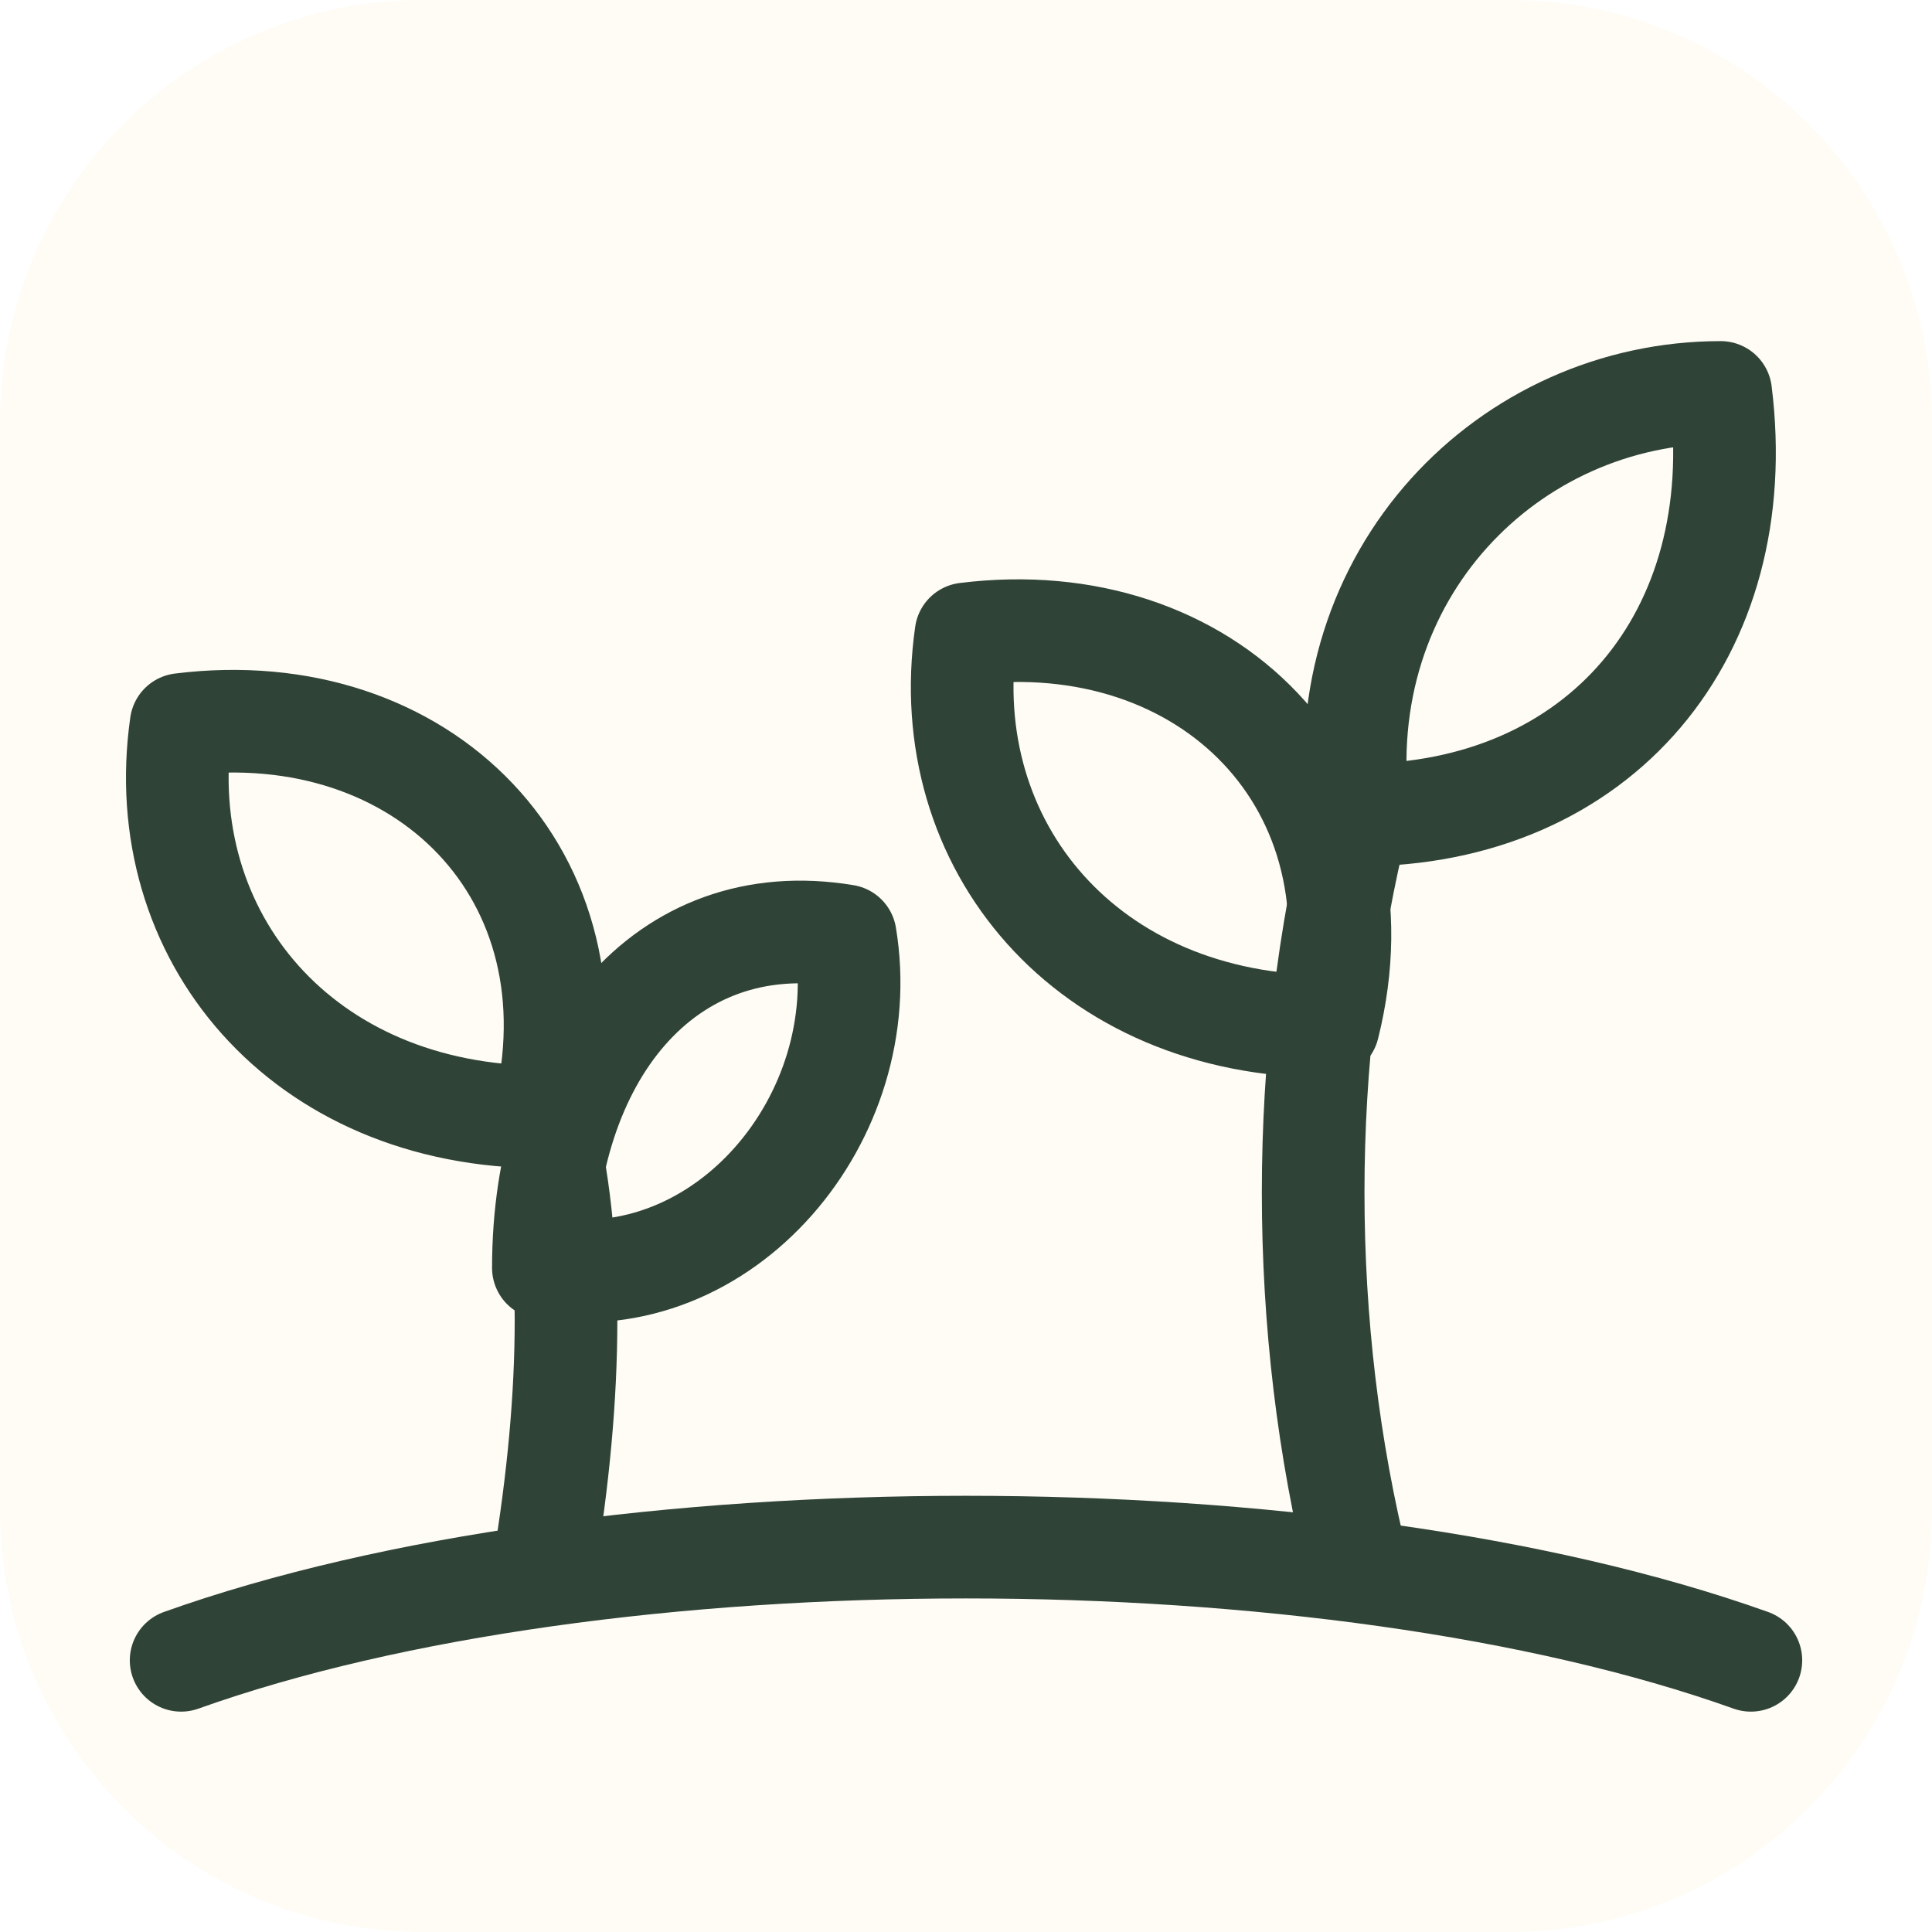
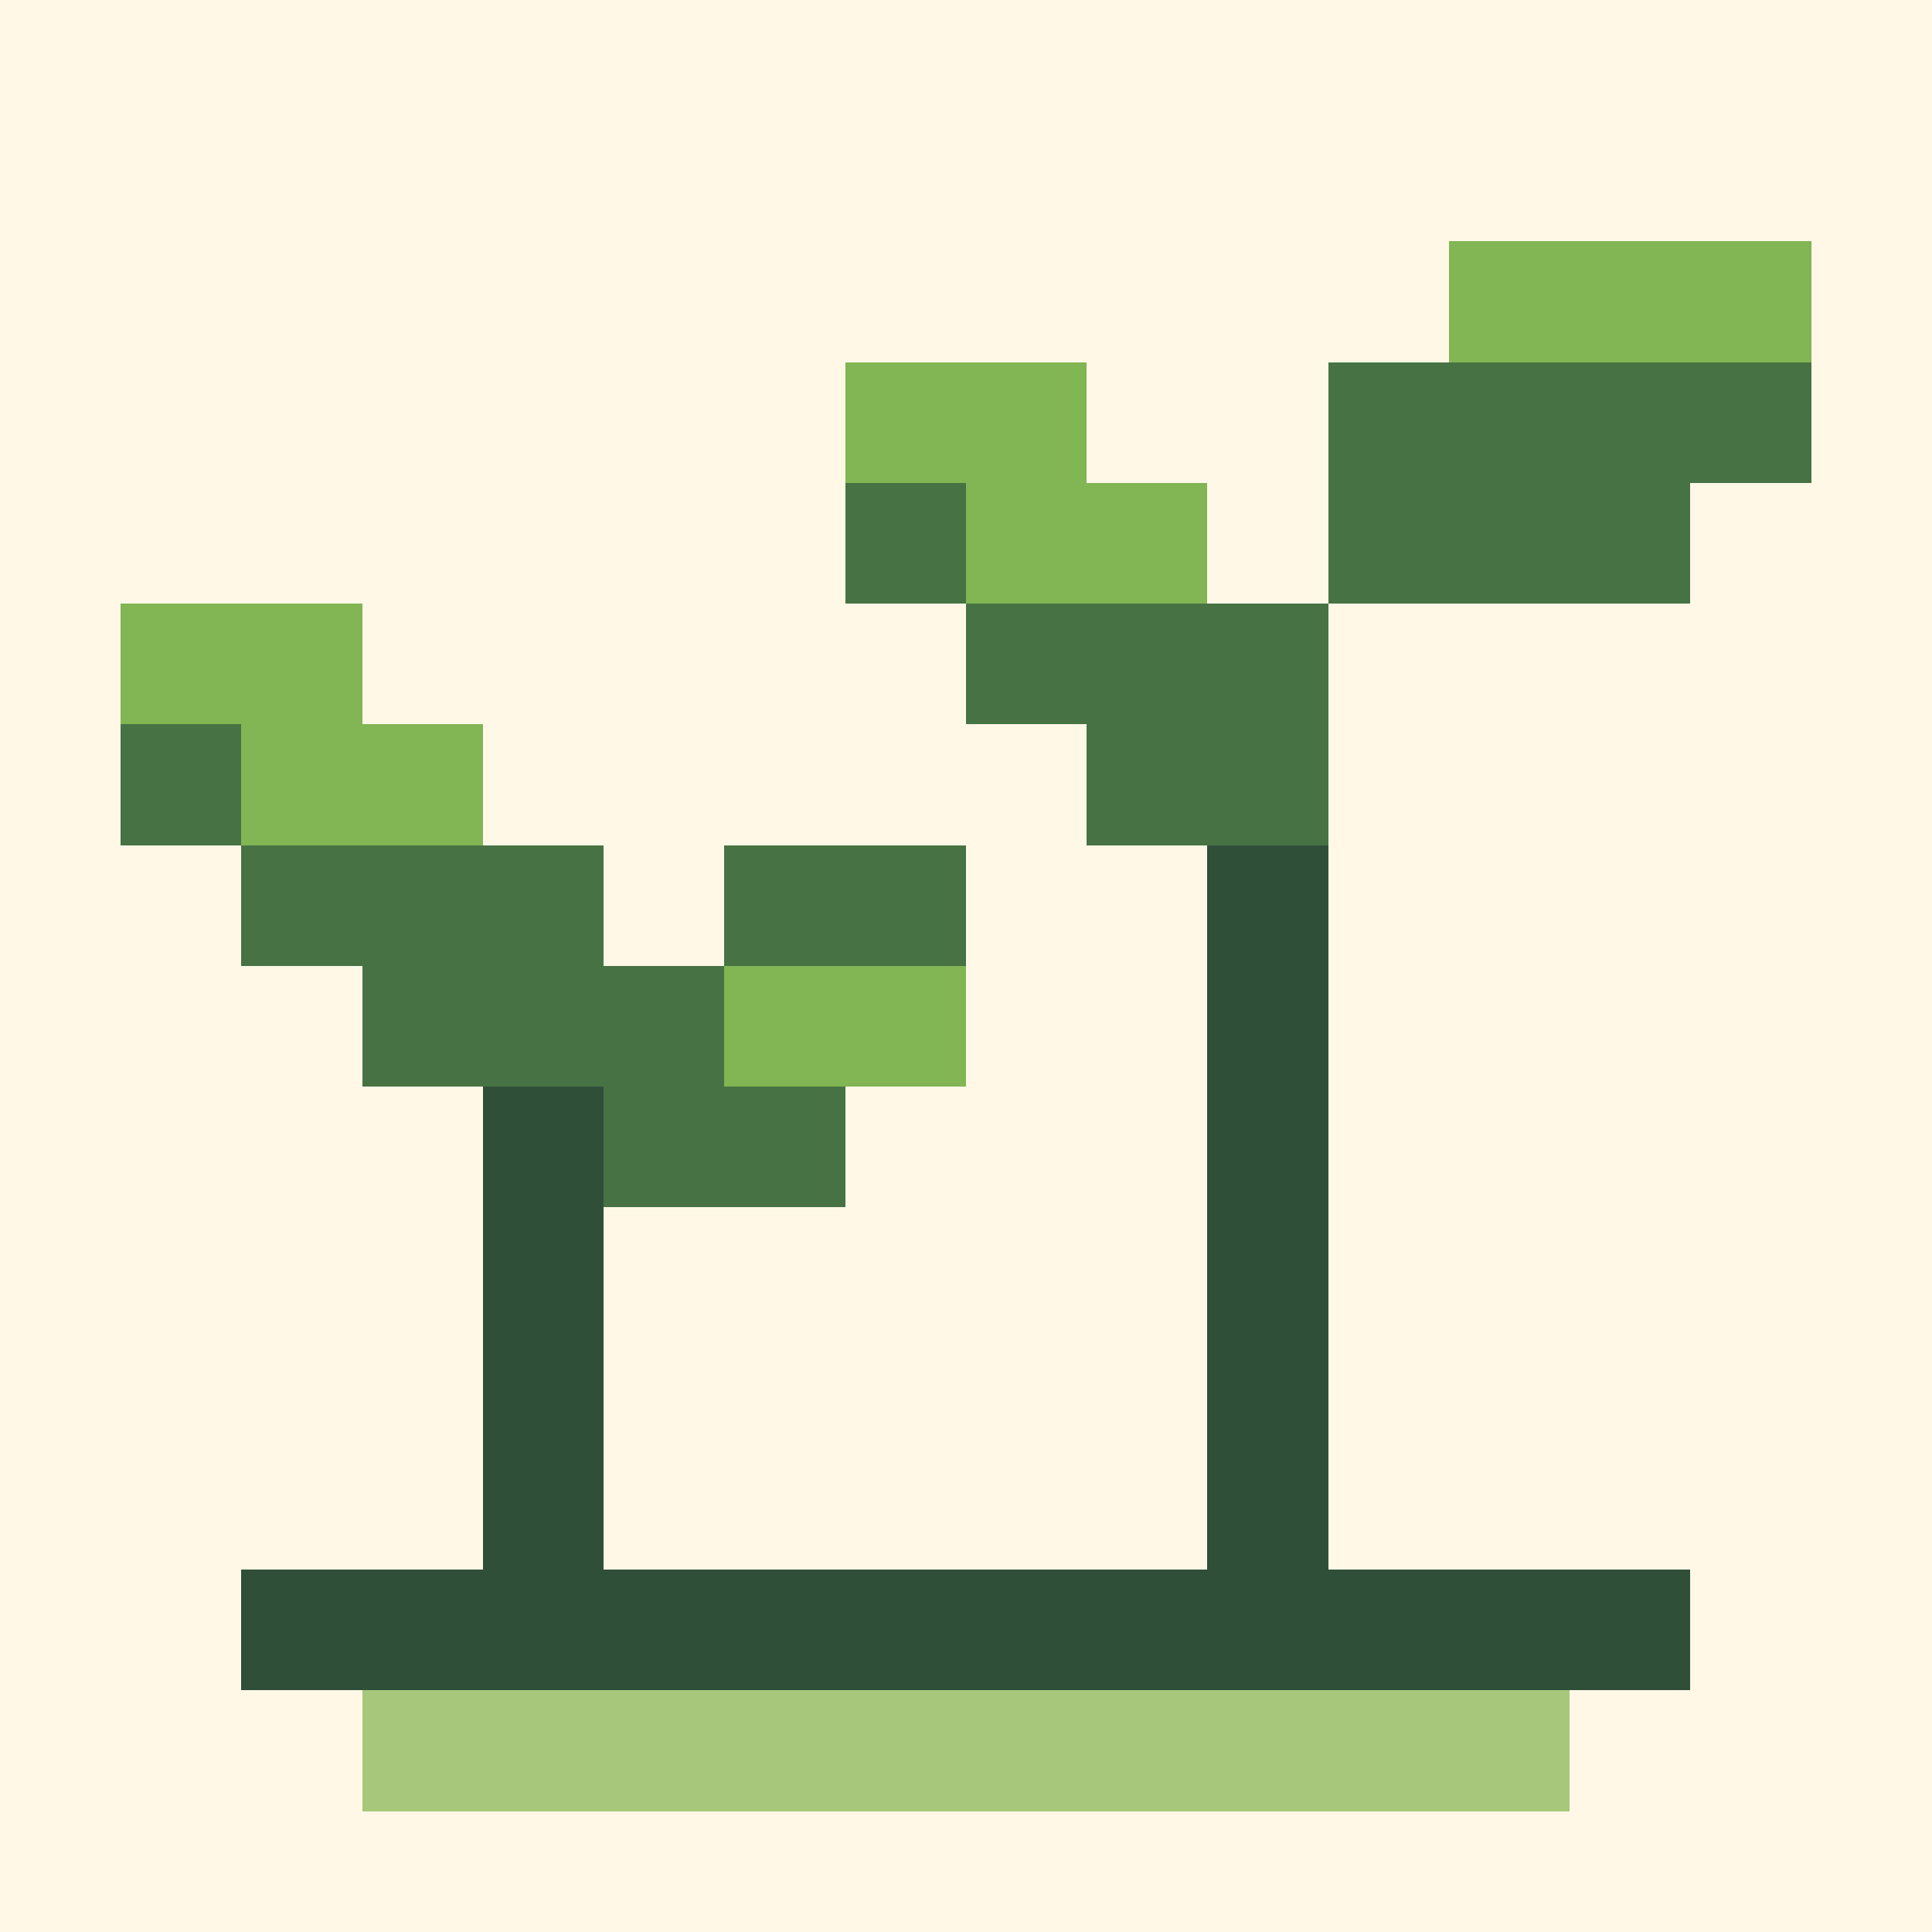
- <svg xmlns="http://www.w3.org/2000/svg" viewBox="0 0 64 64" fill="none">
-   <rect width="64" height="64" rx="14" fill="#fffcf5" />
-   <g stroke="#304337" stroke-width="3.4" stroke-linecap="round" stroke-linejoin="round">
-     <path d="M18 52c1-6 1-11 0-15M45 52c-2-8-2-17 0-25" />
-     <path d="M18 37C10 37 5 31 6 24c8-1 14 5 12 13ZM18 42c0-7 4-12 10-11 1 6-4 12-10 11Z" />
-     <path d="M44 34c-8 0-13-6-12-13 8-1 14 5 12 13ZM45 27c-1-8 5-14 12-14 1 8-4 14-12 14Z" />
-     <path d="M6 55c14-5 38-5 52 0" />
-   </g>
+ <svg xmlns="http://www.w3.org/2000/svg" viewBox="0 0 64 64" shape-rendering="crispEdges">
+   <rect width="64" height="64" fill="#fff8e7" />
+   <path fill="#304f39" d="M16 32h4v20h-4zm24-12h4v32h-4zM8 52h48v4H8z" />
+   <path fill="#477344" d="M4 20h8v4h4v4h4v8H12v-4H8v-4H4zm16 20v-8h4v-4h8v8h-4v4zM28 12h8v4h4v4h4v8h-8v-4h-4v-4h-4zm16 8v-8h4V8h12v8h-4v4z" />
+   <path fill="#82b553" d="M4 20h8v4h4v4H8v-4H4zm20 12h8v4h-8zM28 12h8v4h4v4h-8v-4h-4zM48 8h12v4H48z" />
+   <path fill="#a7c87b" d="M12 56h40v4H12z" />
</svg>
